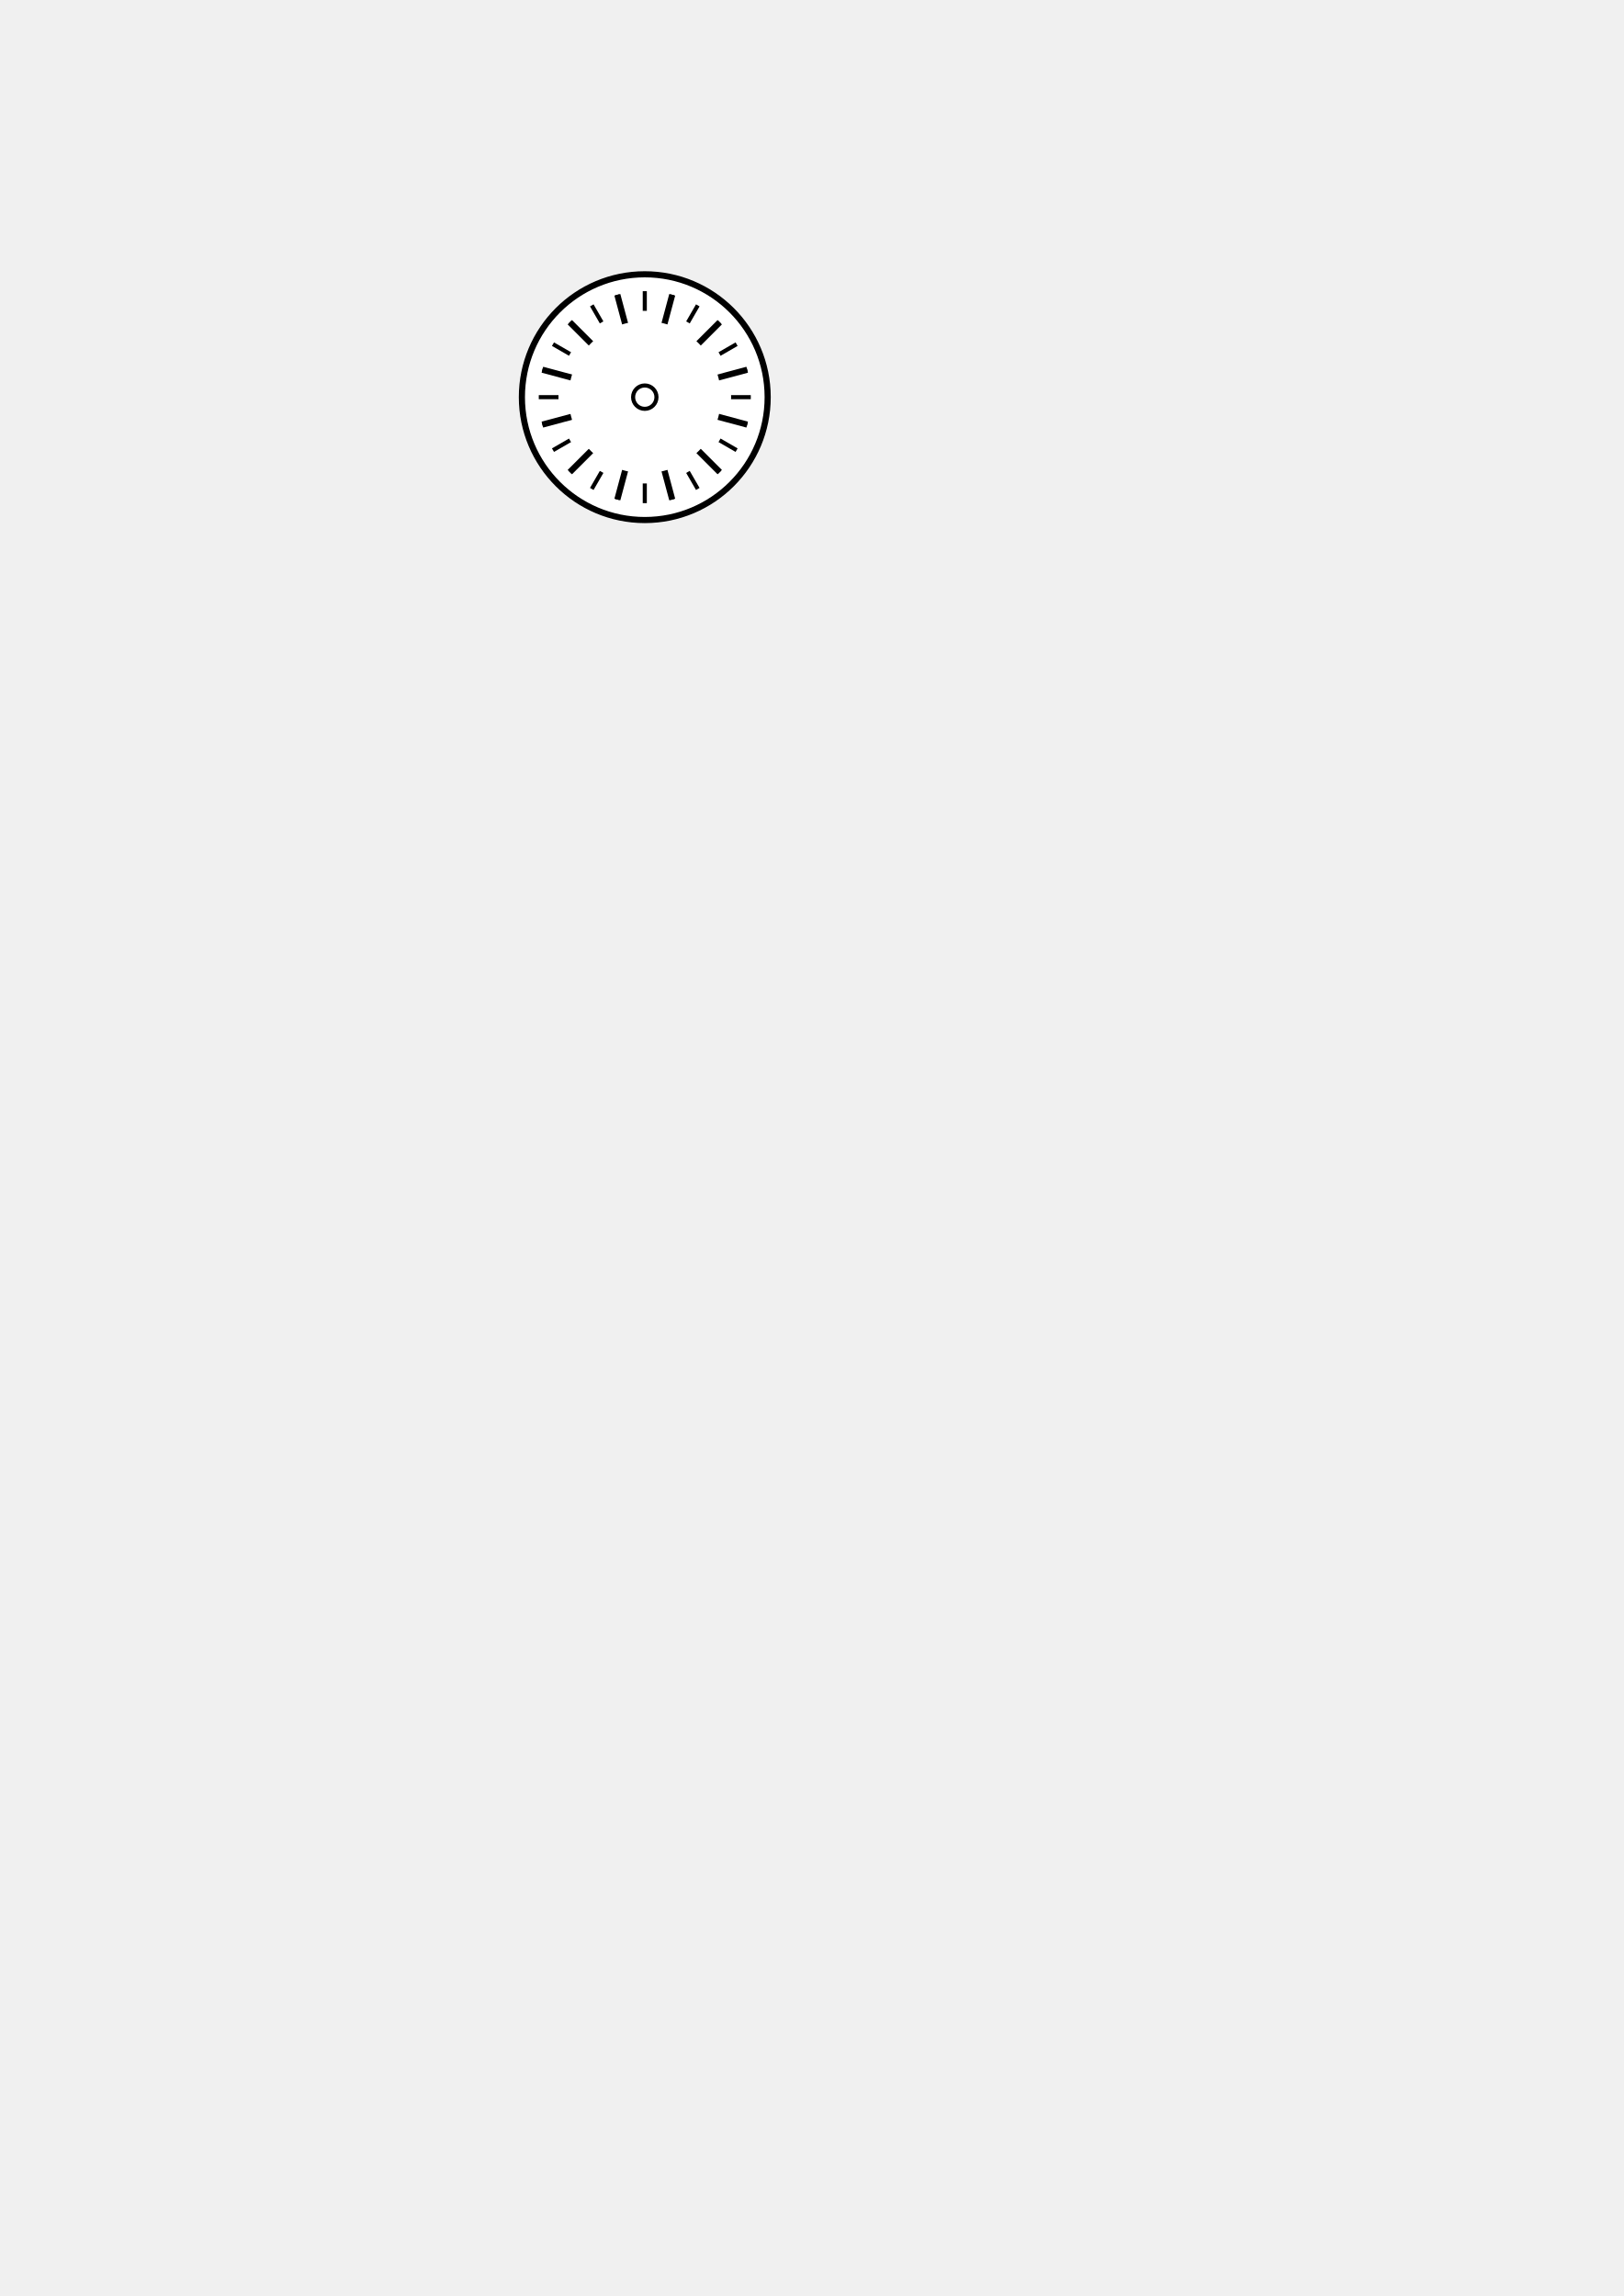
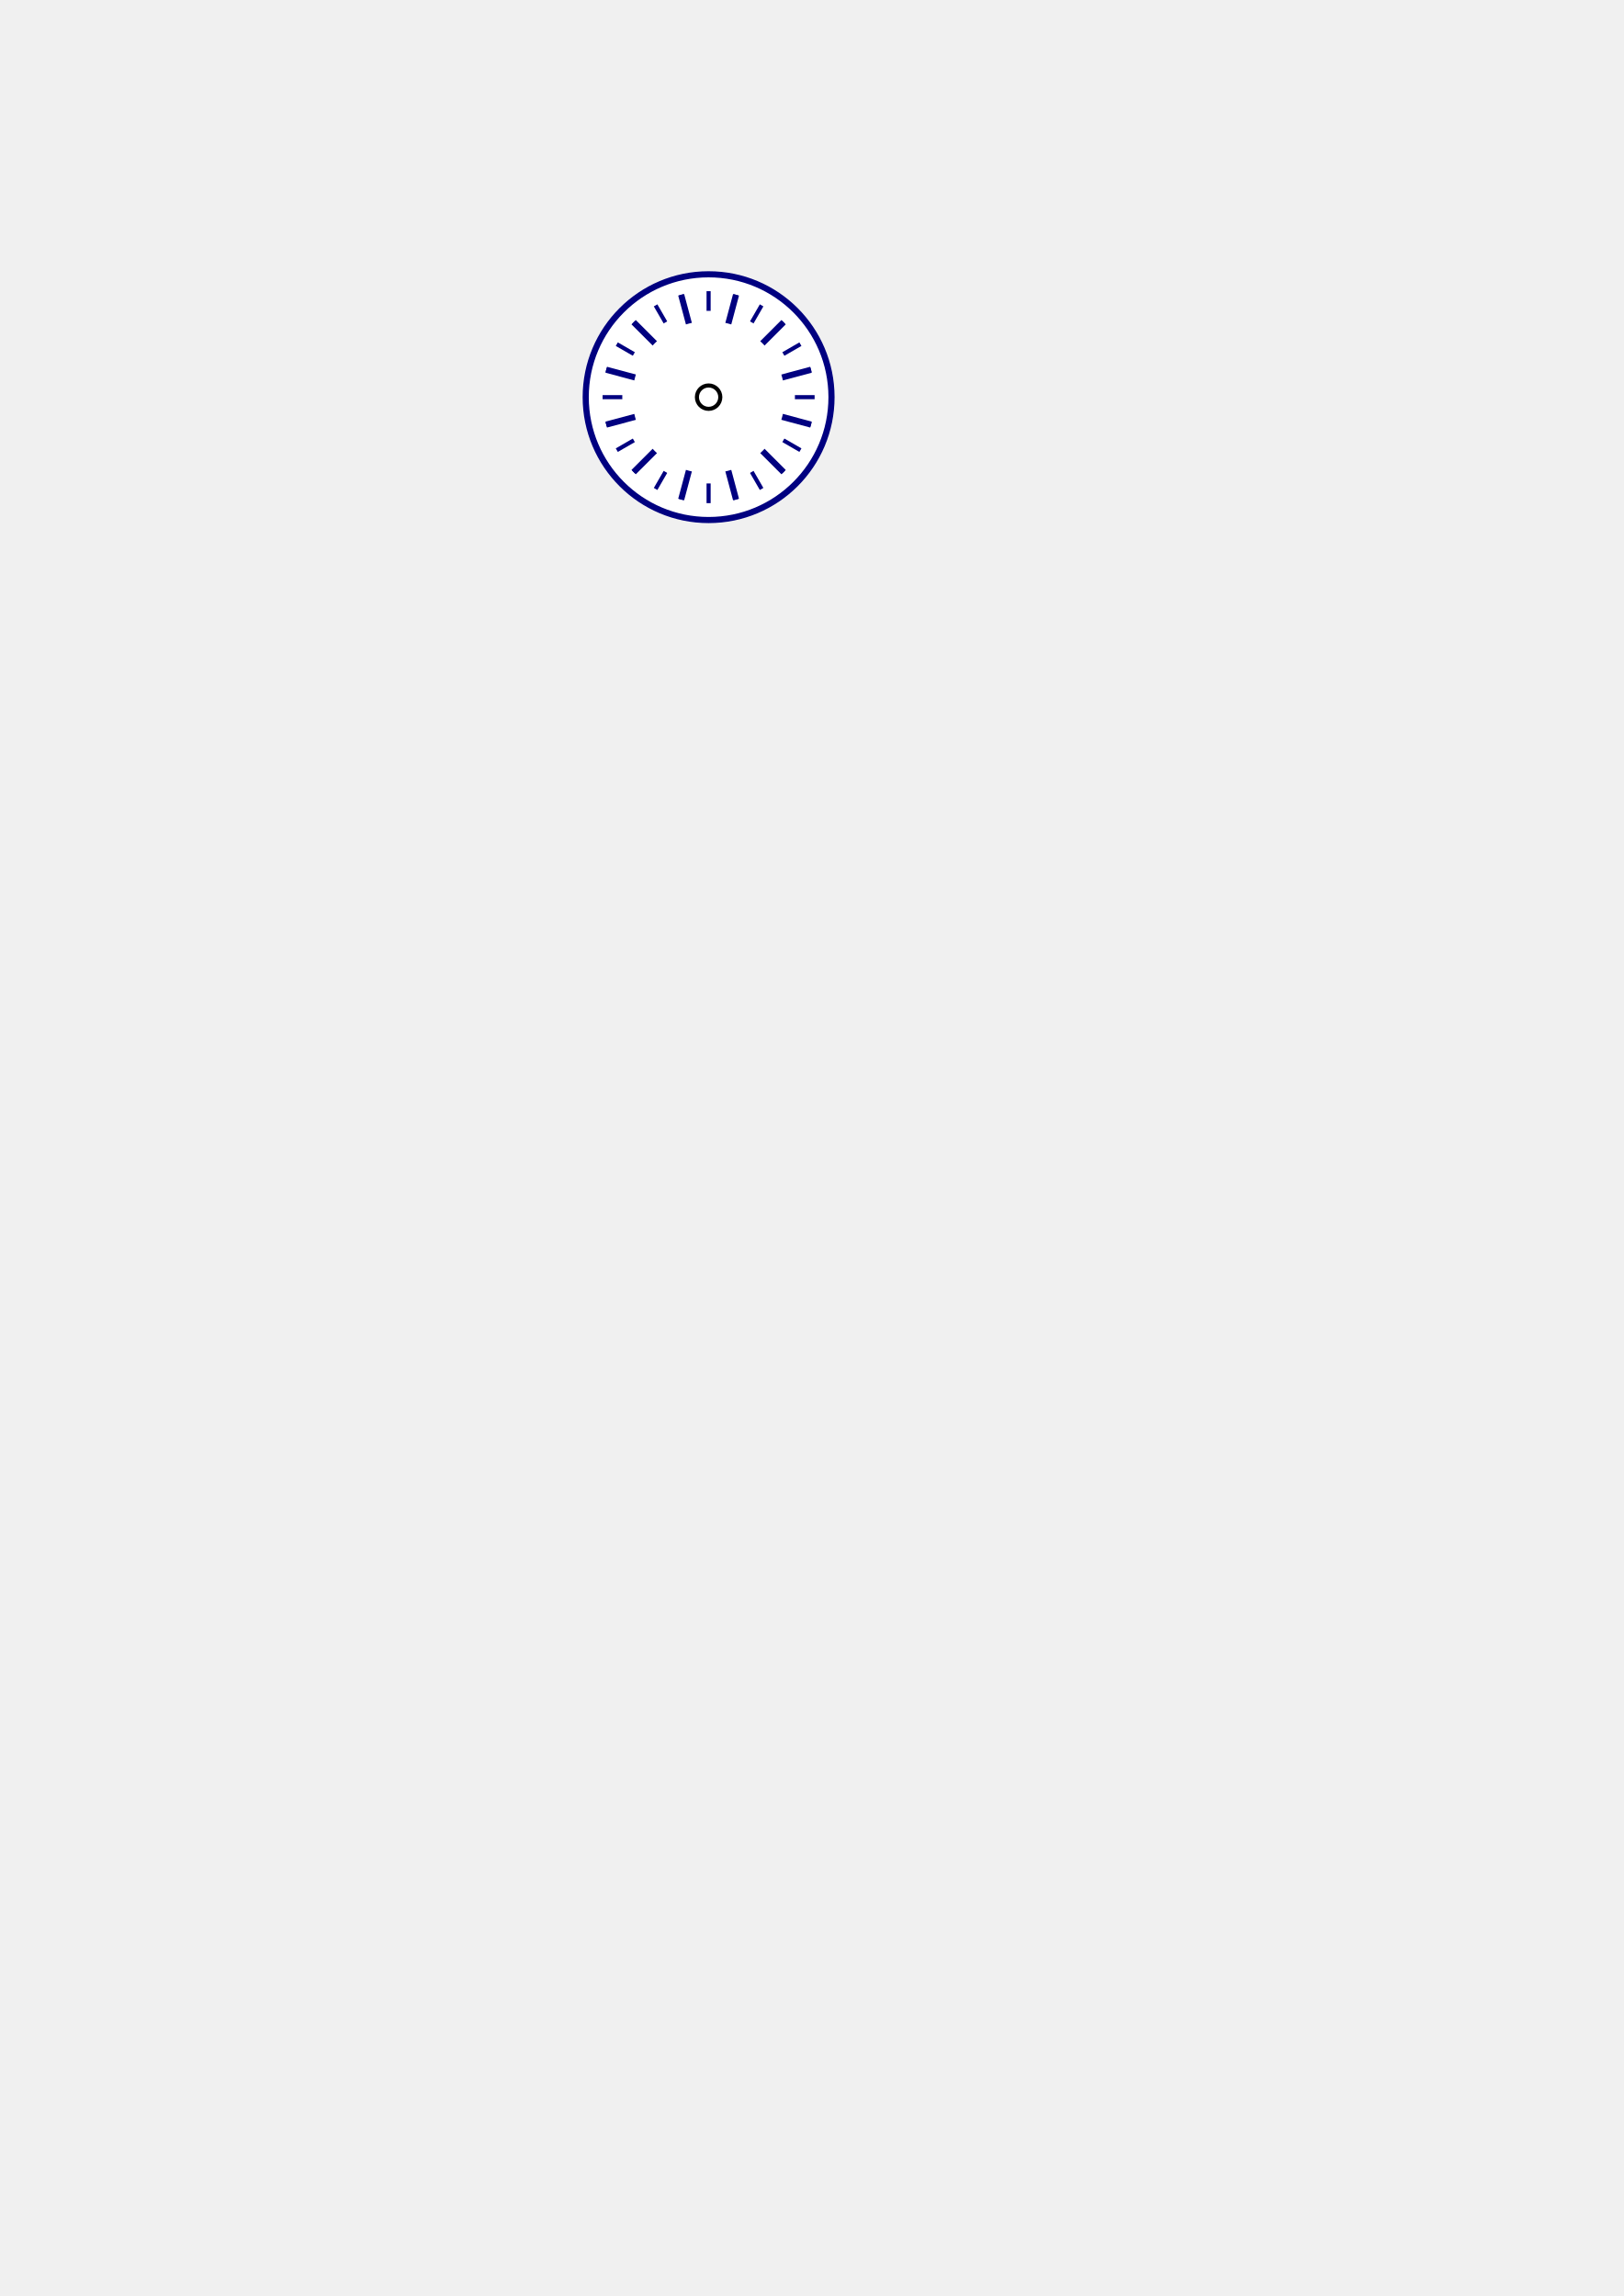
<svg xmlns="http://www.w3.org/2000/svg" width="210mm" height="297mm" viewBox="0 0 210 297" version="1.1" id="svg8">
  <defs id="defs2" />
  <g id="layer1">
-     <path style="opacity:1;vector-effect:none;fill:#ffffff;fill-opacity:1;stroke:#000000;stroke-width:0.794;stroke-linecap:round;stroke-linejoin:miter;stroke-miterlimit:4;stroke-dasharray:none;stroke-dashoffset:0;stroke-opacity:1;paint-order:fill markers stroke" id="path815" d="M 99.286,51.375 A 15.894,15.894 0 0 1 83.397,67.269 15.894,15.894 0 0 1 67.499,51.384 15.894,15.894 0 0 1 83.379,35.481 15.894,15.894 0 0 1 99.286,51.357" />
-     <g id="g1167" transform="translate(3.496278,-37.23066)">
-       <g id="g1151">
-         <path style="fill:none;stroke:#000000;stroke-width:0.529;stroke-linecap:butt;stroke-linejoin:miter;stroke-miterlimit:4;stroke-dasharray:none;stroke-opacity:1" d="m 66.653,85.057 26.486,7.097" id="path817" />
-         <path style="fill:none;stroke:#000000;stroke-width:0.529;stroke-linecap:butt;stroke-linejoin:miter;stroke-miterlimit:4;stroke-dasharray:none;stroke-opacity:1" d="M 66.186,88.605 H 93.606" id="path817-6" />
-         <path style="fill:none;stroke:#000000;stroke-width:0.529;stroke-linecap:butt;stroke-linejoin:miter;stroke-miterlimit:4;stroke-dasharray:none;stroke-opacity:1" d="m 66.653,92.154 26.486,-7.097" id="path817-6-7" />
-         <path style="fill:none;stroke:#000000;stroke-width:0.529;stroke-linecap:butt;stroke-linejoin:miter;stroke-miterlimit:4;stroke-dasharray:none;stroke-opacity:1" d="M 68.023,95.46 91.77,81.75" id="path817-6-7-6" />
-         <path style="fill:none;stroke:#000000;stroke-width:0.529;stroke-linecap:butt;stroke-linejoin:miter;stroke-miterlimit:4;stroke-dasharray:none;stroke-opacity:1" d="M 70.202,98.3 89.591,78.911" id="path817-6-7-6-9" />
-         <path style="fill:none;stroke:#000000;stroke-width:0.529;stroke-linecap:butt;stroke-linejoin:miter;stroke-miterlimit:4;stroke-dasharray:none;stroke-opacity:1" d="M 73.041,100.479 86.751,76.732" id="path817-6-7-6-9-3" />
-         <path style="fill:none;stroke:#000000;stroke-width:0.529;stroke-linecap:butt;stroke-linejoin:miter;stroke-miterlimit:4;stroke-dasharray:none;stroke-opacity:1" d="M 76.348,101.848 83.445,75.362" id="path817-6-7-6-9-3-5" />
-         <path style="fill:none;stroke:#000000;stroke-width:0.529;stroke-linecap:butt;stroke-linejoin:miter;stroke-miterlimit:4;stroke-dasharray:none;stroke-opacity:1" d="m 79.896,102.316 5e-6,-27.42" id="path817-6-7-6-9-3-5-8" />
-         <path style="fill:none;stroke:#000000;stroke-width:0.529;stroke-linecap:butt;stroke-linejoin:miter;stroke-miterlimit:4;stroke-dasharray:none;stroke-opacity:1" d="M 83.445,101.848 76.348,75.362" id="path817-6-7-6-9-3-5-5" />
-         <path style="fill:none;stroke:#000000;stroke-width:0.529;stroke-linecap:butt;stroke-linejoin:miter;stroke-miterlimit:4;stroke-dasharray:none;stroke-opacity:1" d="M 86.751,100.479 73.041,76.732" id="path817-6-7-6-9-3-5-5-8" />
-         <path style="fill:none;stroke:#000000;stroke-width:0.529;stroke-linecap:butt;stroke-linejoin:miter;stroke-miterlimit:4;stroke-dasharray:none;stroke-opacity:1" d="M 89.591,98.3 70.202,78.911" id="path817-6-7-6-9-3-5-5-8-6" />
-         <path style="fill:none;stroke:#000000;stroke-width:0.529;stroke-linecap:butt;stroke-linejoin:miter;stroke-miterlimit:4;stroke-dasharray:none;stroke-opacity:1" d="M 91.77,95.46 68.023,81.75" id="path817-6-7-6-9-3-5-5-8-6-1" />
+     <g id="g918" style="fill:#ffffff">
+       <path d="M 107.541,51.375 A 15.894,15.894 0 0 1 91.651,67.269 15.894,15.894 0 0 1 75.753,51.384 15.894,15.894 0 0 1 91.633,35.481 15.894,15.894 0 0 1 107.541,51.357" id="path815" style="opacity:1;vector-effect:none;fill:#ffffff;fill-opacity:1;stroke:#000080;stroke-width:0.794;stroke-linecap:round;stroke-linejoin:miter;stroke-miterlimit:4;stroke-dasharray:none;stroke-dashoffset:0;stroke-opacity:1;paint-order:fill markers stroke" />
+       <g transform="translate(-32.5045,-14.03165)" id="g891" style="fill:#ffffff">
+         <g id="g1151" transform="translate(44.25488,-23.19901)" style="stroke:#000080;fill:#ffffff">
+           <path id="path817" d="m 66.653,85.057 26.486,7.097" style="fill:#ffffff;stroke:#000080;stroke-width:0.529;stroke-linecap:butt;stroke-linejoin:miter;stroke-miterlimit:4;stroke-dasharray:none;stroke-opacity:1" />
+           <path id="path817-6" d="M 66.186,88.605 H 93.606" style="fill:#ffffff;stroke:#000080;stroke-width:0.529;stroke-linecap:butt;stroke-linejoin:miter;stroke-miterlimit:4;stroke-dasharray:none;stroke-opacity:1" />
+           <path id="path817-6-7" d="m 66.653,92.154 26.486,-7.097" style="fill:#ffffff;stroke:#000080;stroke-width:0.529;stroke-linecap:butt;stroke-linejoin:miter;stroke-miterlimit:4;stroke-dasharray:none;stroke-opacity:1" />
+           <path id="path817-6-7-6" d="M 68.023,95.46 91.77,81.75" style="fill:#ffffff;stroke:#000080;stroke-width:0.529;stroke-linecap:butt;stroke-linejoin:miter;stroke-miterlimit:4;stroke-dasharray:none;stroke-opacity:1" />
+           <path id="path817-6-7-6-9" d="M 70.202,98.3 89.591,78.911" style="fill:#ffffff;stroke:#000080;stroke-width:0.529;stroke-linecap:butt;stroke-linejoin:miter;stroke-miterlimit:4;stroke-dasharray:none;stroke-opacity:1" />
+           <path id="path817-6-7-6-9-3" d="M 73.041,100.479 86.751,76.732" style="fill:#ffffff;stroke:#000080;stroke-width:0.529;stroke-linecap:butt;stroke-linejoin:miter;stroke-miterlimit:4;stroke-dasharray:none;stroke-opacity:1" />
+           <path id="path817-6-7-6-9-3-5" d="M 76.348,101.848 83.445,75.362" style="fill:#ffffff;stroke:#000080;stroke-width:0.529;stroke-linecap:butt;stroke-linejoin:miter;stroke-miterlimit:4;stroke-dasharray:none;stroke-opacity:1" />
+           <path id="path817-6-7-6-9-3-5-8" d="m 79.896,102.316 5e-6,-27.42" style="fill:#ffffff;stroke:#000080;stroke-width:0.529;stroke-linecap:butt;stroke-linejoin:miter;stroke-miterlimit:4;stroke-dasharray:none;stroke-opacity:1" />
+           <path id="path817-6-7-6-9-3-5-5" d="M 83.445,101.848 76.348,75.362" style="fill:#ffffff;stroke:#000080;stroke-width:0.529;stroke-linecap:butt;stroke-linejoin:miter;stroke-miterlimit:4;stroke-dasharray:none;stroke-opacity:1" />
+           <path id="path817-6-7-6-9-3-5-5-8" d="M 86.751,100.479 73.041,76.732" style="fill:#ffffff;stroke:#000080;stroke-width:0.529;stroke-linecap:butt;stroke-linejoin:miter;stroke-miterlimit:4;stroke-dasharray:none;stroke-opacity:1" />
+           <path id="path817-6-7-6-9-3-5-5-8-6" d="M 89.591,98.3 70.202,78.911" style="fill:#ffffff;stroke:#000080;stroke-width:0.529;stroke-linecap:butt;stroke-linejoin:miter;stroke-miterlimit:4;stroke-dasharray:none;stroke-opacity:1" />
+           <path id="path817-6-7-6-9-3-5-5-8-6-1" d="M 91.77,95.46 68.023,81.75" style="fill:#ffffff;stroke:#000080;stroke-width:0.529;stroke-linecap:butt;stroke-linejoin:miter;stroke-miterlimit:4;stroke-dasharray:none;stroke-opacity:1" />
+         </g>
+         <path style="opacity:1;vector-effect:none;fill:#ffffff;fill-opacity:1;stroke:none;stroke-width:0.794;stroke-linecap:round;stroke-linejoin:miter;stroke-miterlimit:4;stroke-dasharray:none;stroke-dashoffset:0;stroke-opacity:1;paint-order:fill markers stroke" id="path981" d="M 135.317,65.406 A 11.166,11.166 0 0 1 124.154,76.572 11.166,11.166 0 0 1 112.985,65.413 11.166,11.166 0 0 1 124.142,54.24 11.166,11.166 0 0 1 135.317,65.394" />
      </g>
-       <path d="M 91.062,88.605 A 11.166,11.166 0 0 1 79.899,99.771 11.166,11.166 0 0 1 68.73,88.612 11.166,11.166 0 0 1 79.887,77.439 11.166,11.166 0 0 1 91.062,88.593" id="path981" style="opacity:1;vector-effect:none;fill:#ffffff;fill-opacity:1;stroke:none;stroke-width:0.794;stroke-linecap:round;stroke-linejoin:miter;stroke-miterlimit:4;stroke-dasharray:none;stroke-dashoffset:0;stroke-opacity:1;paint-order:fill markers stroke" />
+       <g transform="translate(-23.55097,16.16981)" id="g875" style="fill:#ffffff">
+         <path style="fill:#ffffff;stroke:#000080;stroke-width:0.794;stroke-linecap:butt;stroke-linejoin:miter;stroke-miterlimit:4;stroke-dasharray:none;stroke-opacity:1" d="m 101.955,31.657 26.486,7.097" id="path817-5" />
+         <path style="fill:#ffffff;stroke:#000080;stroke-width:0.794;stroke-linecap:butt;stroke-linejoin:miter;stroke-miterlimit:4;stroke-dasharray:none;stroke-opacity:1" d="M 101.955,38.753 128.441,31.657" id="path817-6-7-5" />
+         <path style="fill:#ffffff;stroke:#000080;stroke-width:0.794;stroke-linecap:butt;stroke-linejoin:miter;stroke-miterlimit:4;stroke-dasharray:none;stroke-opacity:1" d="M 105.503,44.899 124.892,25.51" id="path817-6-7-6-9-7" />
+         <path style="fill:#ffffff;stroke:#000080;stroke-width:0.794;stroke-linecap:butt;stroke-linejoin:miter;stroke-miterlimit:4;stroke-dasharray:none;stroke-opacity:1" d="M 111.649,48.448 118.746,21.962" id="path817-6-7-6-9-3-5-2" />
+         <path style="fill:#ffffff;stroke:#000080;stroke-width:0.794;stroke-linecap:butt;stroke-linejoin:miter;stroke-miterlimit:4;stroke-dasharray:none;stroke-opacity:1" d="M 118.746,48.448 111.649,21.962" id="path817-6-7-6-9-3-5-5-2" />
+         <path style="fill:#ffffff;stroke:#000080;stroke-width:0.794;stroke-linecap:butt;stroke-linejoin:miter;stroke-miterlimit:4;stroke-dasharray:none;stroke-opacity:1" d="M 124.892,44.899 105.503,25.51" id="path817-6-7-6-9-3-5-5-8-6-0" />
+         <path style="opacity:1;vector-effect:none;fill:#ffffff;fill-opacity:1;stroke:none;stroke-width:0.794;stroke-linecap:round;stroke-linejoin:miter;stroke-miterlimit:4;stroke-dasharray:none;stroke-dashoffset:0;stroke-opacity:1;paint-order:fill markers stroke" id="path981-9" d="m 125.047,35.205 a 9.849,9.849 0 0 1 -9.847,9.849 9.849,9.849 0 0 1 -9.852,-9.844 9.849,9.849 0 0 1 9.841,-9.855 9.849,9.849 0 0 1 9.858,9.838" />
+       </g>
+       <path d="m 93.159,51.375 a 1.512,1.512 0 0 1 -1.511,1.512 1.512,1.512 0 0 1 -1.512,-1.511 1.512,1.512 0 0 1 1.511,-1.513 1.512,1.512 0 0 1 1.513,1.51" id="path1169" style="opacity:1;vector-effect:none;fill:#ffffff;fill-opacity:1;stroke:#000000;stroke-width:0.529;stroke-linecap:round;stroke-linejoin:miter;stroke-miterlimit:4;stroke-dasharray:none;stroke-dashoffset:0;stroke-opacity:1;paint-order:fill markers stroke" />
    </g>
-     <g id="g1208" transform="translate(33.16741,5.480655)">
-       <path id="path817-5" d="m 36.982,42.346 26.486,7.097" style="fill:none;stroke:#000000;stroke-width:0.794;stroke-linecap:butt;stroke-linejoin:miter;stroke-miterlimit:4;stroke-dasharray:none;stroke-opacity:1" />
-       <path id="path817-6-7-5" d="M 36.982,49.443 63.468,42.346" style="fill:none;stroke:#000000;stroke-width:0.794;stroke-linecap:butt;stroke-linejoin:miter;stroke-miterlimit:4;stroke-dasharray:none;stroke-opacity:1" />
-       <path id="path817-6-7-6-9-7" d="M 40.531,55.589 59.92,36.2" style="fill:none;stroke:#000000;stroke-width:0.794;stroke-linecap:butt;stroke-linejoin:miter;stroke-miterlimit:4;stroke-dasharray:none;stroke-opacity:1" />
-       <path id="path817-6-7-6-9-3-5-2" d="M 46.677,59.137 53.774,32.651" style="fill:none;stroke:#000000;stroke-width:0.794;stroke-linecap:butt;stroke-linejoin:miter;stroke-miterlimit:4;stroke-dasharray:none;stroke-opacity:1" />
-       <path id="path817-6-7-6-9-3-5-5-2" d="M 53.774,59.137 46.677,32.651" style="fill:none;stroke:#000000;stroke-width:0.794;stroke-linecap:butt;stroke-linejoin:miter;stroke-miterlimit:4;stroke-dasharray:none;stroke-opacity:1" />
-       <path id="path817-6-7-6-9-3-5-5-8-6-0" d="M 59.92,55.589 40.531,36.2" style="fill:none;stroke:#000000;stroke-width:0.794;stroke-linecap:butt;stroke-linejoin:miter;stroke-miterlimit:4;stroke-dasharray:none;stroke-opacity:1" />
-       <path d="m 60.075,45.894 a 9.849,9.849 0 0 1 -9.847,9.849 9.849,9.849 0 0 1 -9.852,-9.844 9.849,9.849 0 0 1 9.841,-9.855 9.849,9.849 0 0 1 9.858,9.838" id="path981-9" style="opacity:1;vector-effect:none;fill:#ffffff;fill-opacity:1;stroke:none;stroke-width:0.794;stroke-linecap:round;stroke-linejoin:miter;stroke-miterlimit:4;stroke-dasharray:none;stroke-dashoffset:0;stroke-opacity:1;paint-order:fill markers stroke" />
-     </g>
-     <path style="opacity:1;vector-effect:none;fill:#ffffff;fill-opacity:1;stroke:#000000;stroke-width:0.529;stroke-linecap:round;stroke-linejoin:miter;stroke-miterlimit:4;stroke-dasharray:none;stroke-dashoffset:0;stroke-opacity:1;paint-order:fill markers stroke" id="path1169" d="m 84.904,51.375 a 1.512,1.512 0 0 1 -1.511,1.512 1.512,1.512 0 0 1 -1.512,-1.511 1.512,1.512 0 0 1 1.511,-1.513 1.512,1.512 0 0 1 1.513,1.51" />
  </g>
</svg>
